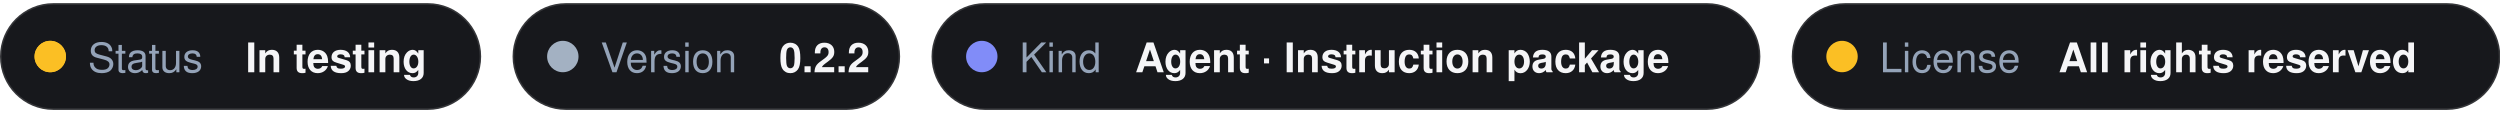
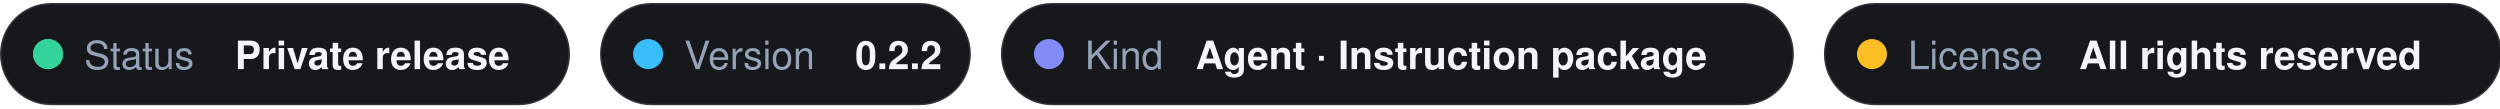
- <svg xmlns="http://www.w3.org/2000/svg" viewBox="0 0 796 36" width="796" height="36" role="img" aria-label="Status In testing · Version 0.2.2 · Kind Agent · Instruction package · License All rights reserved">
+ <svg xmlns="http://www.w3.org/2000/svg" viewBox="0 0 832 36" width="832" height="36" role="img" aria-label="Status Private release · Version 0.2.2 · Kind Agent · Instruction package · License All rights reserved">
  <style>.pulse{transform-box:fill-box;transform-origin:center;animation:p 2s ease-out infinite}@keyframes p{0%{opacity:.9;transform:scale(1)}100%{opacity:0;transform:scale(2.6)}}@media (prefers-reduced-motion: reduce){*{animation-duration:1ms!important;animation-delay:0s!important;animation-iteration-count:1!important;animation-fill-mode:forwards!important}}</style>
-   <rect x="0" y="1" width="153.2" height="34" rx="17" fill="#17181c" stroke="rgba(255,255,255,0.13)" />
-   <circle class="pulse" cx="16" cy="18" r="5" fill="#fbbf24" />
-   <circle cx="16" cy="18" r="5" fill="#fbbf24" />
+   <rect x="0" y="1" width="189.7" height="34" rx="17" fill="#17181c" stroke="rgba(255,255,255,0.13)" />
+   <circle class="pulse" cx="16" cy="18" r="5" fill="#34d399" />
+   <circle cx="16" cy="18" r="5" fill="#34d399" />
  <text x="28" y="23" font-family="-apple-system, BlinkMacSystemFont, 'Segoe UI', Helvetica, Arial, sans-serif" font-size="13" font-weight="500" fill="#94a3b8" text-anchor="start" letter-spacing="0">Status</text>
-   <text x="78.2" y="23" font-family="-apple-system, BlinkMacSystemFont, 'Segoe UI', Helvetica, Arial, sans-serif" font-size="13" font-weight="600" fill="#f5f5f7" text-anchor="start" letter-spacing="0">In testing</text>
-   <rect x="163.2" y="1" width="123.4" height="34" rx="17" fill="#17181c" stroke="rgba(255,255,255,0.13)" />
-   <circle cx="179.2" cy="18" r="5" fill="#a3b1c2" />
-   <text x="191.2" y="23" font-family="-apple-system, BlinkMacSystemFont, 'Segoe UI', Helvetica, Arial, sans-serif" font-size="13" font-weight="500" fill="#94a3b8" text-anchor="start" letter-spacing="0">Version</text>
-   <text x="248.1" y="23" font-family="-apple-system, BlinkMacSystemFont, 'Segoe UI', Helvetica, Arial, sans-serif" font-size="13" font-weight="600" fill="#f5f5f7" text-anchor="start" letter-spacing="0">0.2.2</text>
-   <rect x="296.6" y="1" width="263.9" height="34" rx="17" fill="#17181c" stroke="rgba(255,255,255,0.13)" />
-   <circle cx="312.6" cy="18" r="5" fill="#818cf8" />
-   <text x="324.6" y="23" font-family="-apple-system, BlinkMacSystemFont, 'Segoe UI', Helvetica, Arial, sans-serif" font-size="13" font-weight="500" fill="#94a3b8" text-anchor="start" letter-spacing="0">Kind</text>
-   <text x="361.4" y="23" font-family="-apple-system, BlinkMacSystemFont, 'Segoe UI', Helvetica, Arial, sans-serif" font-size="13" font-weight="600" fill="#f5f5f7" text-anchor="start" letter-spacing="0">Agent · Instruction package</text>
-   <rect x="570.5" y="1" width="225.6" height="34" rx="17" fill="#17181c" stroke="rgba(255,255,255,0.13)" />
-   <circle cx="586.5" cy="18" r="5" fill="#fbbf24" />
-   <text x="598.5" y="23" font-family="-apple-system, BlinkMacSystemFont, 'Segoe UI', Helvetica, Arial, sans-serif" font-size="13" font-weight="500" fill="#94a3b8" text-anchor="start" letter-spacing="0">License</text>
-   <text x="655.4" y="23" font-family="-apple-system, BlinkMacSystemFont, 'Segoe UI', Helvetica, Arial, sans-serif" font-size="13" font-weight="600" fill="#f5f5f7" text-anchor="start" letter-spacing="0">All rights reserved</text>
+   <text x="78.2" y="23" font-family="-apple-system, BlinkMacSystemFont, 'Segoe UI', Helvetica, Arial, sans-serif" font-size="13" font-weight="600" fill="#f5f5f7" text-anchor="start" letter-spacing="0">Private release</text>
+   <rect x="199.7" y="1" width="123.4" height="34" rx="17" fill="#17181c" stroke="rgba(255,255,255,0.13)" />
+   <circle cx="215.7" cy="18" r="5" fill="#38bdf8" />
+   <text x="227.7" y="23" font-family="-apple-system, BlinkMacSystemFont, 'Segoe UI', Helvetica, Arial, sans-serif" font-size="13" font-weight="500" fill="#94a3b8" text-anchor="start" letter-spacing="0">Version</text>
+   <text x="284.6" y="23" font-family="-apple-system, BlinkMacSystemFont, 'Segoe UI', Helvetica, Arial, sans-serif" font-size="13" font-weight="600" fill="#f5f5f7" text-anchor="start" letter-spacing="0">0.2.2</text>
+   <rect x="333.1" y="1" width="263.9" height="34" rx="17" fill="#17181c" stroke="rgba(255,255,255,0.13)" />
+   <circle cx="349.1" cy="18" r="5" fill="#818cf8" />
+   <text x="361.1" y="23" font-family="-apple-system, BlinkMacSystemFont, 'Segoe UI', Helvetica, Arial, sans-serif" font-size="13" font-weight="500" fill="#94a3b8" text-anchor="start" letter-spacing="0">Kind</text>
+   <text x="397.9" y="23" font-family="-apple-system, BlinkMacSystemFont, 'Segoe UI', Helvetica, Arial, sans-serif" font-size="13" font-weight="600" fill="#f5f5f7" text-anchor="start" letter-spacing="0">Agent · Instruction package</text>
+   <rect x="607.0" y="1" width="225.6" height="34" rx="17" fill="#17181c" stroke="rgba(255,255,255,0.13)" />
+   <circle cx="623.0" cy="18" r="5" fill="#fbbf24" />
+   <text x="635.0" y="23" font-family="-apple-system, BlinkMacSystemFont, 'Segoe UI', Helvetica, Arial, sans-serif" font-size="13" font-weight="500" fill="#94a3b8" text-anchor="start" letter-spacing="0">License</text>
+   <text x="691.9" y="23" font-family="-apple-system, BlinkMacSystemFont, 'Segoe UI', Helvetica, Arial, sans-serif" font-size="13" font-weight="600" fill="#f5f5f7" text-anchor="start" letter-spacing="0">All rights reserved</text>
</svg>
